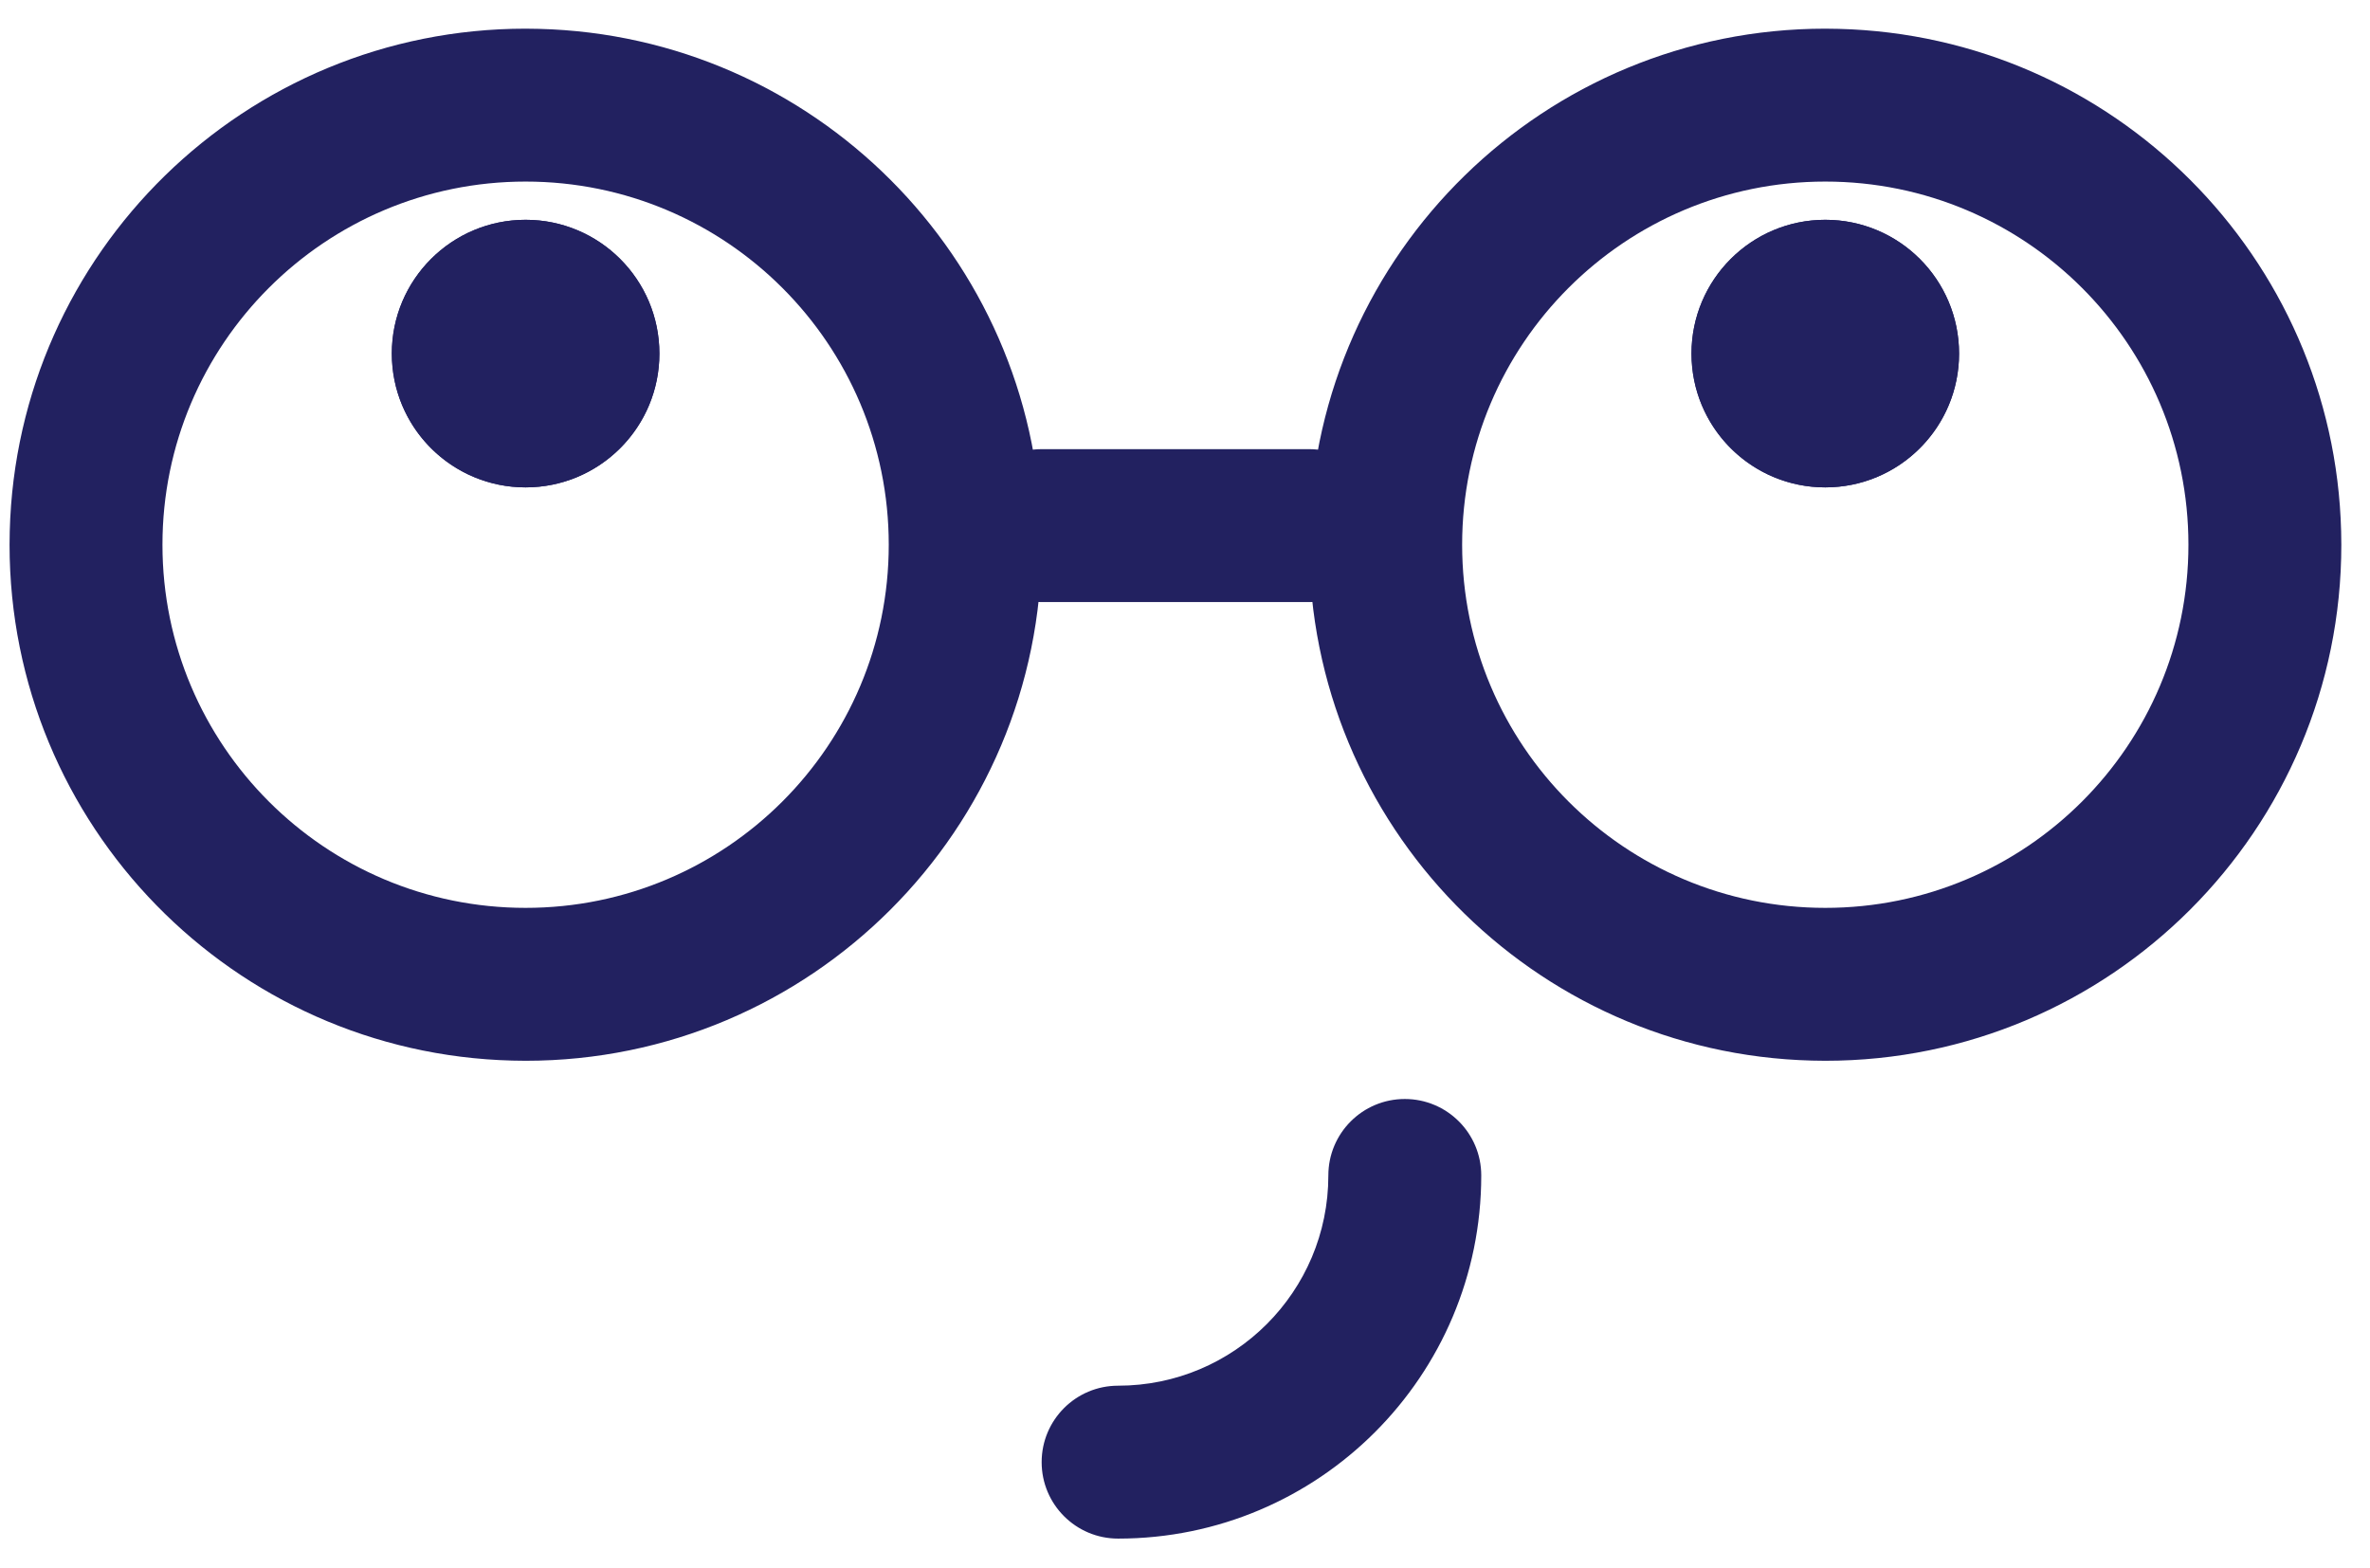
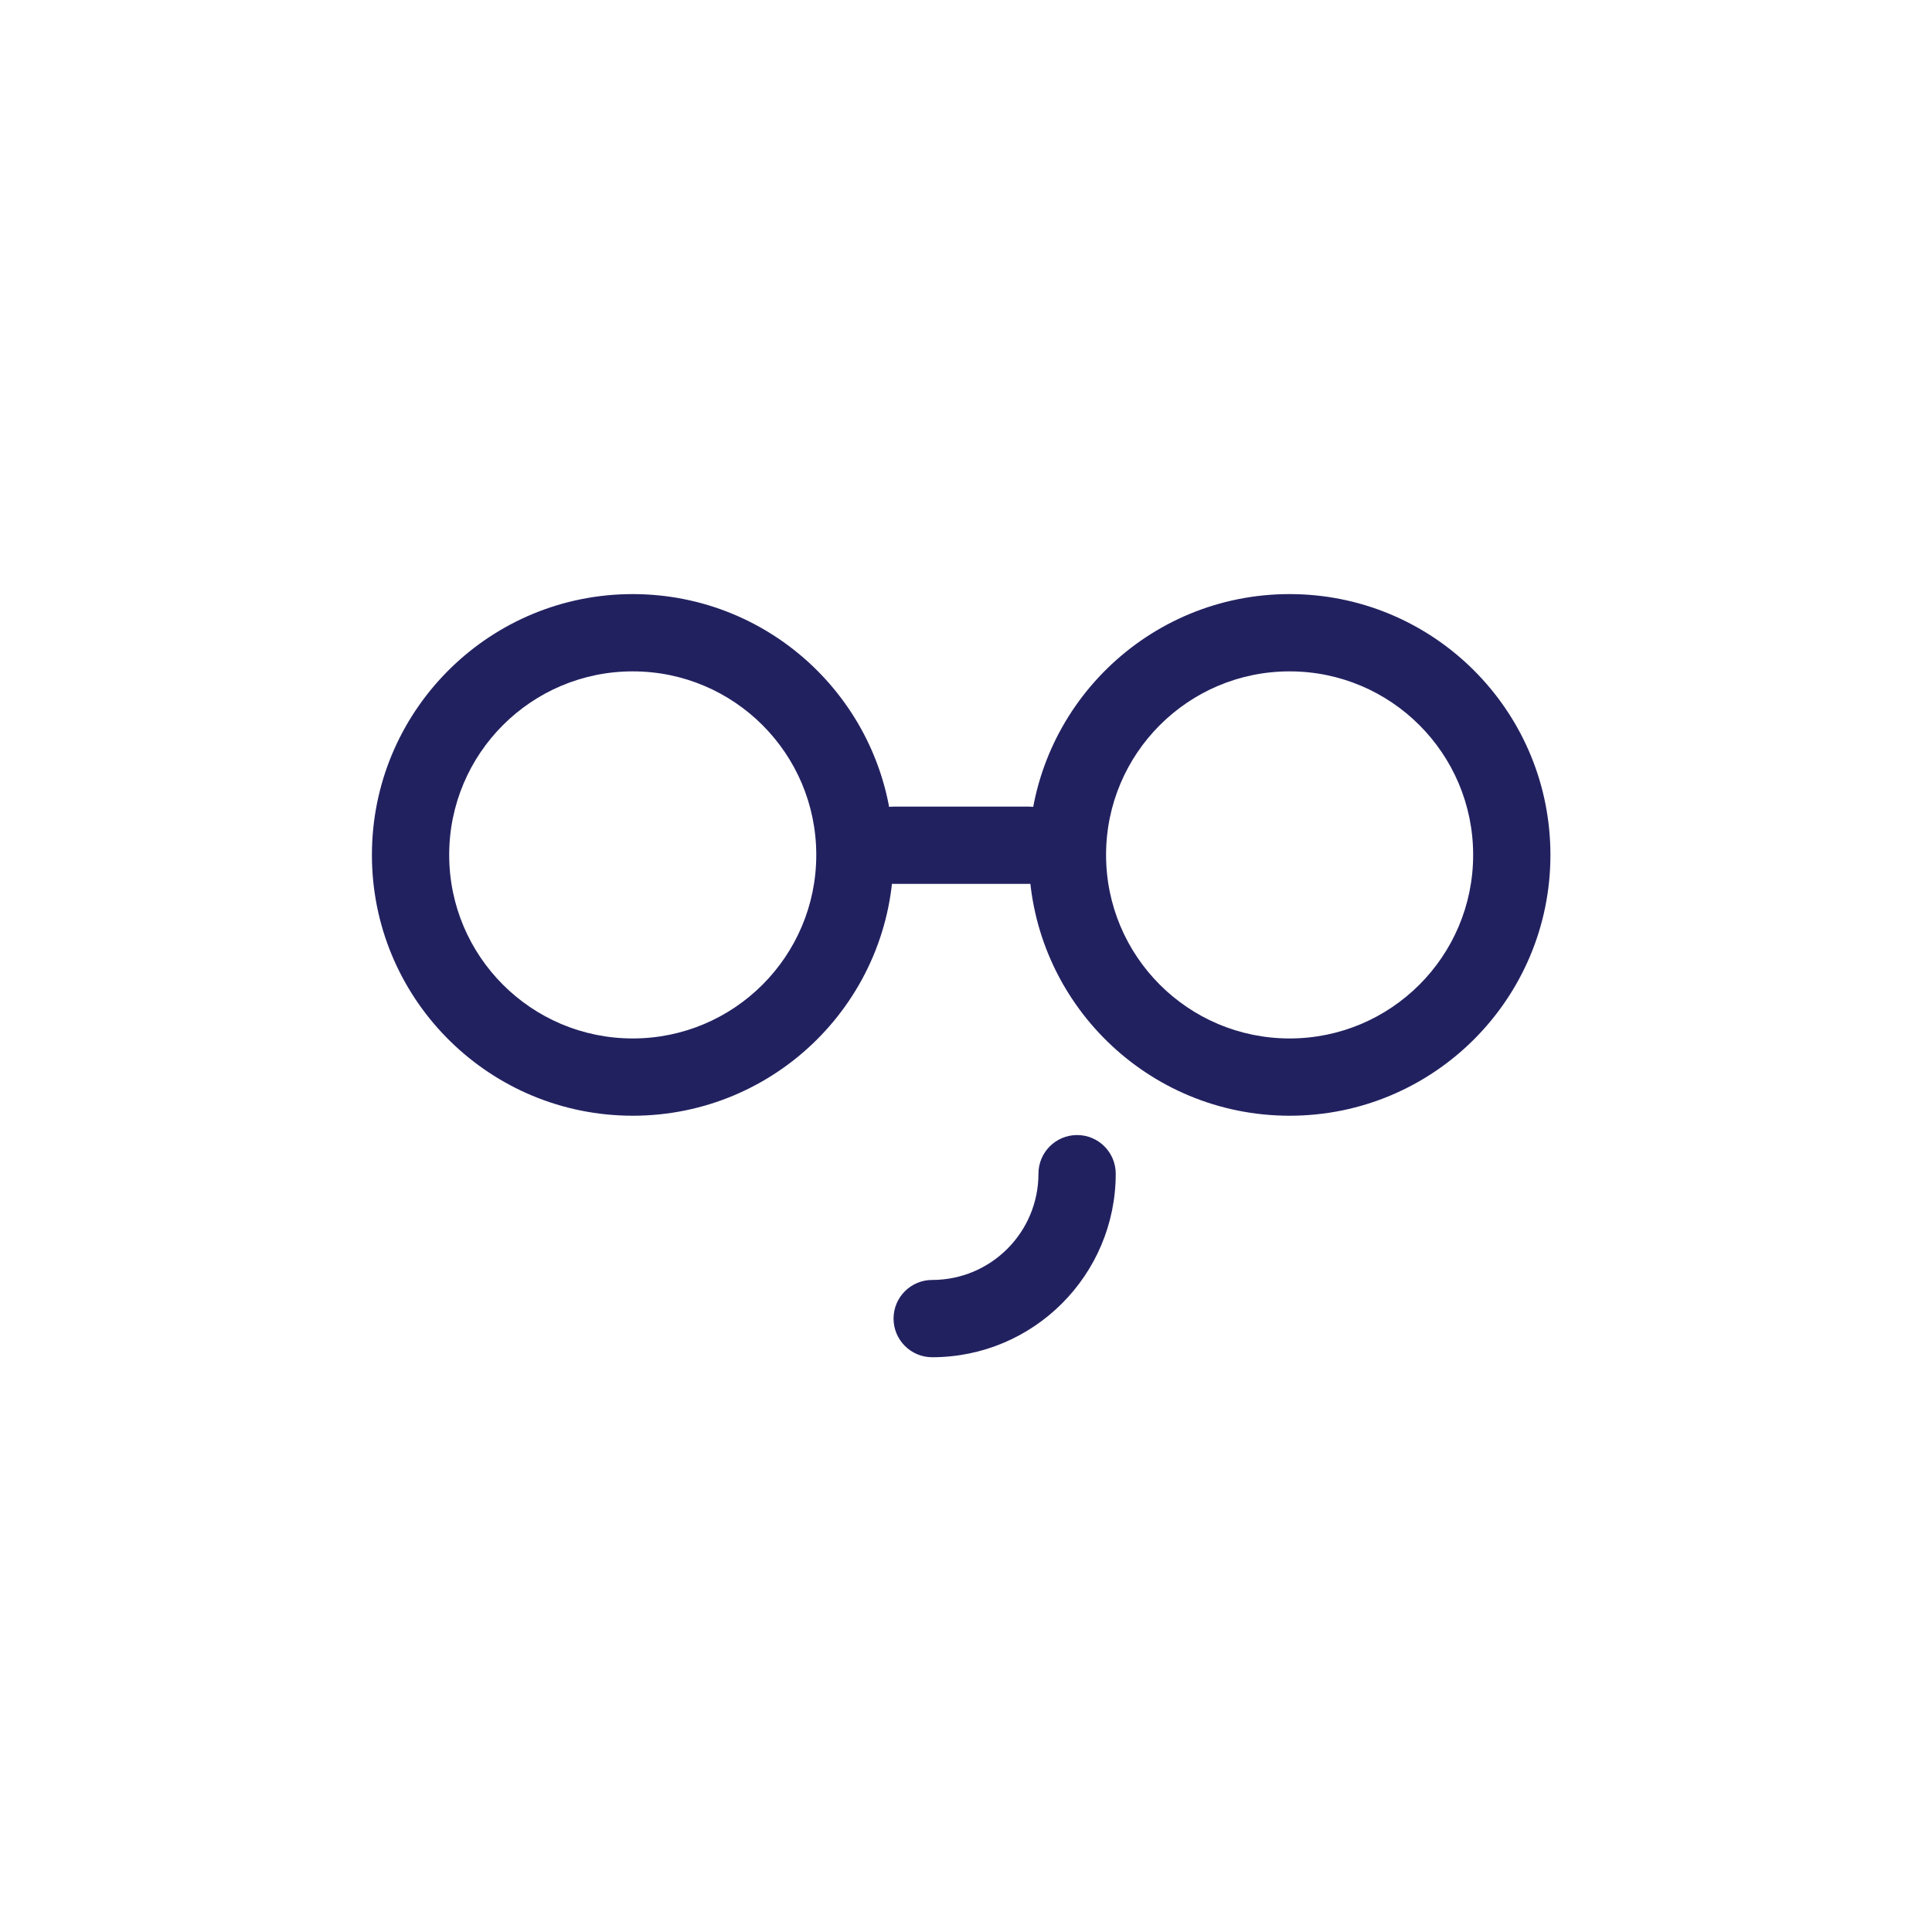
- <svg xmlns="http://www.w3.org/2000/svg" width="62" height="41" viewBox="0 0 62 41" fill="none">
-   <path d="M34.75 30.75C34.75 29.645 35.645 28.75 36.75 28.75C37.855 28.75 38.75 29.645 38.75 30.75C38.75 35.997 34.497 40.25 29.25 40.25C28.145 40.25 27.25 39.355 27.25 38.25C27.25 37.145 28.145 36.25 29.25 36.25C32.288 36.25 34.75 33.788 34.75 30.75Z" fill="#222160" />
-   <path d="M4.25 14.25C4.25 19.497 8.503 23.75 13.75 23.75C18.997 23.75 23.25 19.497 23.25 14.25C23.25 9.003 18.997 4.75 13.75 4.75L13.75 0.75L14.099 0.755C21.277 0.937 27.063 6.723 27.245 13.901L27.25 14.25C27.25 21.706 21.206 27.75 13.75 27.75L13.401 27.745C6.107 27.56 0.25 21.589 0.25 14.25L0.255 13.901C0.44 6.607 6.411 0.75 13.75 0.75L13.75 4.75C8.503 4.75 4.25 9.003 4.25 14.25Z" fill="#222160" />
-   <path d="M10.25 9.25C10.25 11.183 11.817 12.75 13.75 12.75C15.683 12.75 17.25 11.183 17.25 9.25C17.25 7.317 15.683 5.75 13.75 5.75C11.817 5.75 10.25 7.317 10.25 9.25Z" fill="#222160" />
-   <path d="M13.25 9.25L13.26 9.149C13.3 8.954 13.454 8.8 13.649 8.76L13.75 8.75C14.026 8.75 14.25 8.974 14.25 9.25L14.24 9.351C14.194 9.579 13.992 9.75 13.75 9.75L13.75 12.75L13.93 12.745C15.779 12.652 17.25 11.123 17.25 9.25C17.25 7.317 15.683 5.75 13.75 5.75C11.817 5.75 10.25 7.317 10.25 9.25L10.255 9.43C10.348 11.279 11.877 12.75 13.75 12.75L13.75 9.75C13.508 9.75 13.306 9.579 13.26 9.351L13.25 9.25Z" fill="#222160" />
-   <path d="M44.25 9.25C44.25 11.183 45.817 12.75 47.75 12.75C49.683 12.75 51.25 11.183 51.25 9.25C51.25 7.317 49.683 5.75 47.75 5.75C45.817 5.75 44.25 7.317 44.25 9.25Z" fill="#222160" />
-   <path d="M47.25 9.25L47.26 9.149C47.3 8.954 47.454 8.8 47.649 8.76L47.75 8.75C48.026 8.75 48.25 8.974 48.25 9.25L48.24 9.351C48.194 9.579 47.992 9.75 47.75 9.75L47.75 12.75L47.93 12.745C49.779 12.652 51.25 11.123 51.25 9.25C51.25 7.317 49.683 5.75 47.75 5.75C45.817 5.75 44.25 7.317 44.25 9.25L44.255 9.43C44.348 11.279 45.877 12.75 47.75 12.75L47.75 9.75C47.508 9.75 47.306 9.579 47.26 9.351L47.25 9.25Z" fill="#222160" />
-   <path d="M38.25 14.25C38.25 19.497 42.503 23.75 47.75 23.75C52.997 23.75 57.25 19.497 57.25 14.25C57.25 9.003 52.997 4.75 47.75 4.75L47.75 0.75L48.099 0.755C55.278 0.937 61.063 6.723 61.245 13.901L61.25 14.25C61.25 21.706 55.206 27.75 47.75 27.75L47.401 27.745C40.107 27.56 34.25 21.589 34.25 14.25L34.255 13.901C34.44 6.607 40.411 0.75 47.75 0.75L47.75 4.75C42.503 4.75 38.25 9.003 38.25 14.25Z" fill="#222160" />
-   <path d="M34.25 11.75C35.355 11.75 36.25 12.645 36.25 13.75C36.25 14.855 35.355 15.75 34.25 15.75H27.25C26.145 15.75 25.25 14.855 25.25 13.75C25.25 12.645 26.145 11.75 27.25 11.75H34.25Z" fill="#222160" />
+ <svg xmlns="http://www.w3.org/2000/svg" width="100" height="100" viewBox="0 0 100 100" fill="none">
+   <path d="M53.75 60.75C53.75 59.645 54.645 58.75 55.75 58.75C56.855 58.75 57.75 59.645 57.75 60.75C57.75 65.997 53.497 70.25 48.25 70.25C47.145 70.25 46.25 69.355 46.25 68.25C46.25 67.145 47.145 66.25 48.25 66.25C51.288 66.25 53.75 63.788 53.75 60.75Z" fill="#222160" />
+   <path d="M23.25 44.25C23.25 49.497 27.503 53.75 32.75 53.75C37.997 53.75 42.25 49.497 42.25 44.25C42.25 39.003 37.997 34.75 32.75 34.75L32.75 30.75L33.099 30.755C40.278 30.937 46.063 36.722 46.245 43.901L46.25 44.25C46.25 51.706 40.206 57.75 32.75 57.75L32.401 57.745C25.107 57.56 19.25 51.589 19.25 44.25L19.255 43.901C19.44 36.607 25.411 30.75 32.75 30.75L32.75 34.75C27.503 34.75 23.25 39.003 23.25 44.25Z" fill="#222160" />
+   <path d="M57.25 44.25C57.25 49.497 61.503 53.75 66.75 53.75C71.997 53.75 76.25 49.497 76.25 44.25C76.25 39.003 71.997 34.75 66.75 34.75L66.75 30.75L67.099 30.755C74.278 30.937 80.063 36.722 80.245 43.901L80.25 44.25C80.25 51.706 74.206 57.75 66.75 57.75L66.401 57.745C59.107 57.56 53.25 51.589 53.25 44.25L53.255 43.901C53.44 36.607 59.411 30.75 66.75 30.75L66.75 34.75C61.503 34.75 57.25 39.003 57.25 44.25Z" fill="#222160" />
+   <path d="M53.25 41.75C54.355 41.75 55.25 42.645 55.25 43.75C55.25 44.855 54.355 45.75 53.25 45.75H46.25C45.145 45.75 44.25 44.855 44.25 43.75C44.25 42.645 45.145 41.75 46.25 41.75H53.25Z" fill="#222160" />
</svg>
